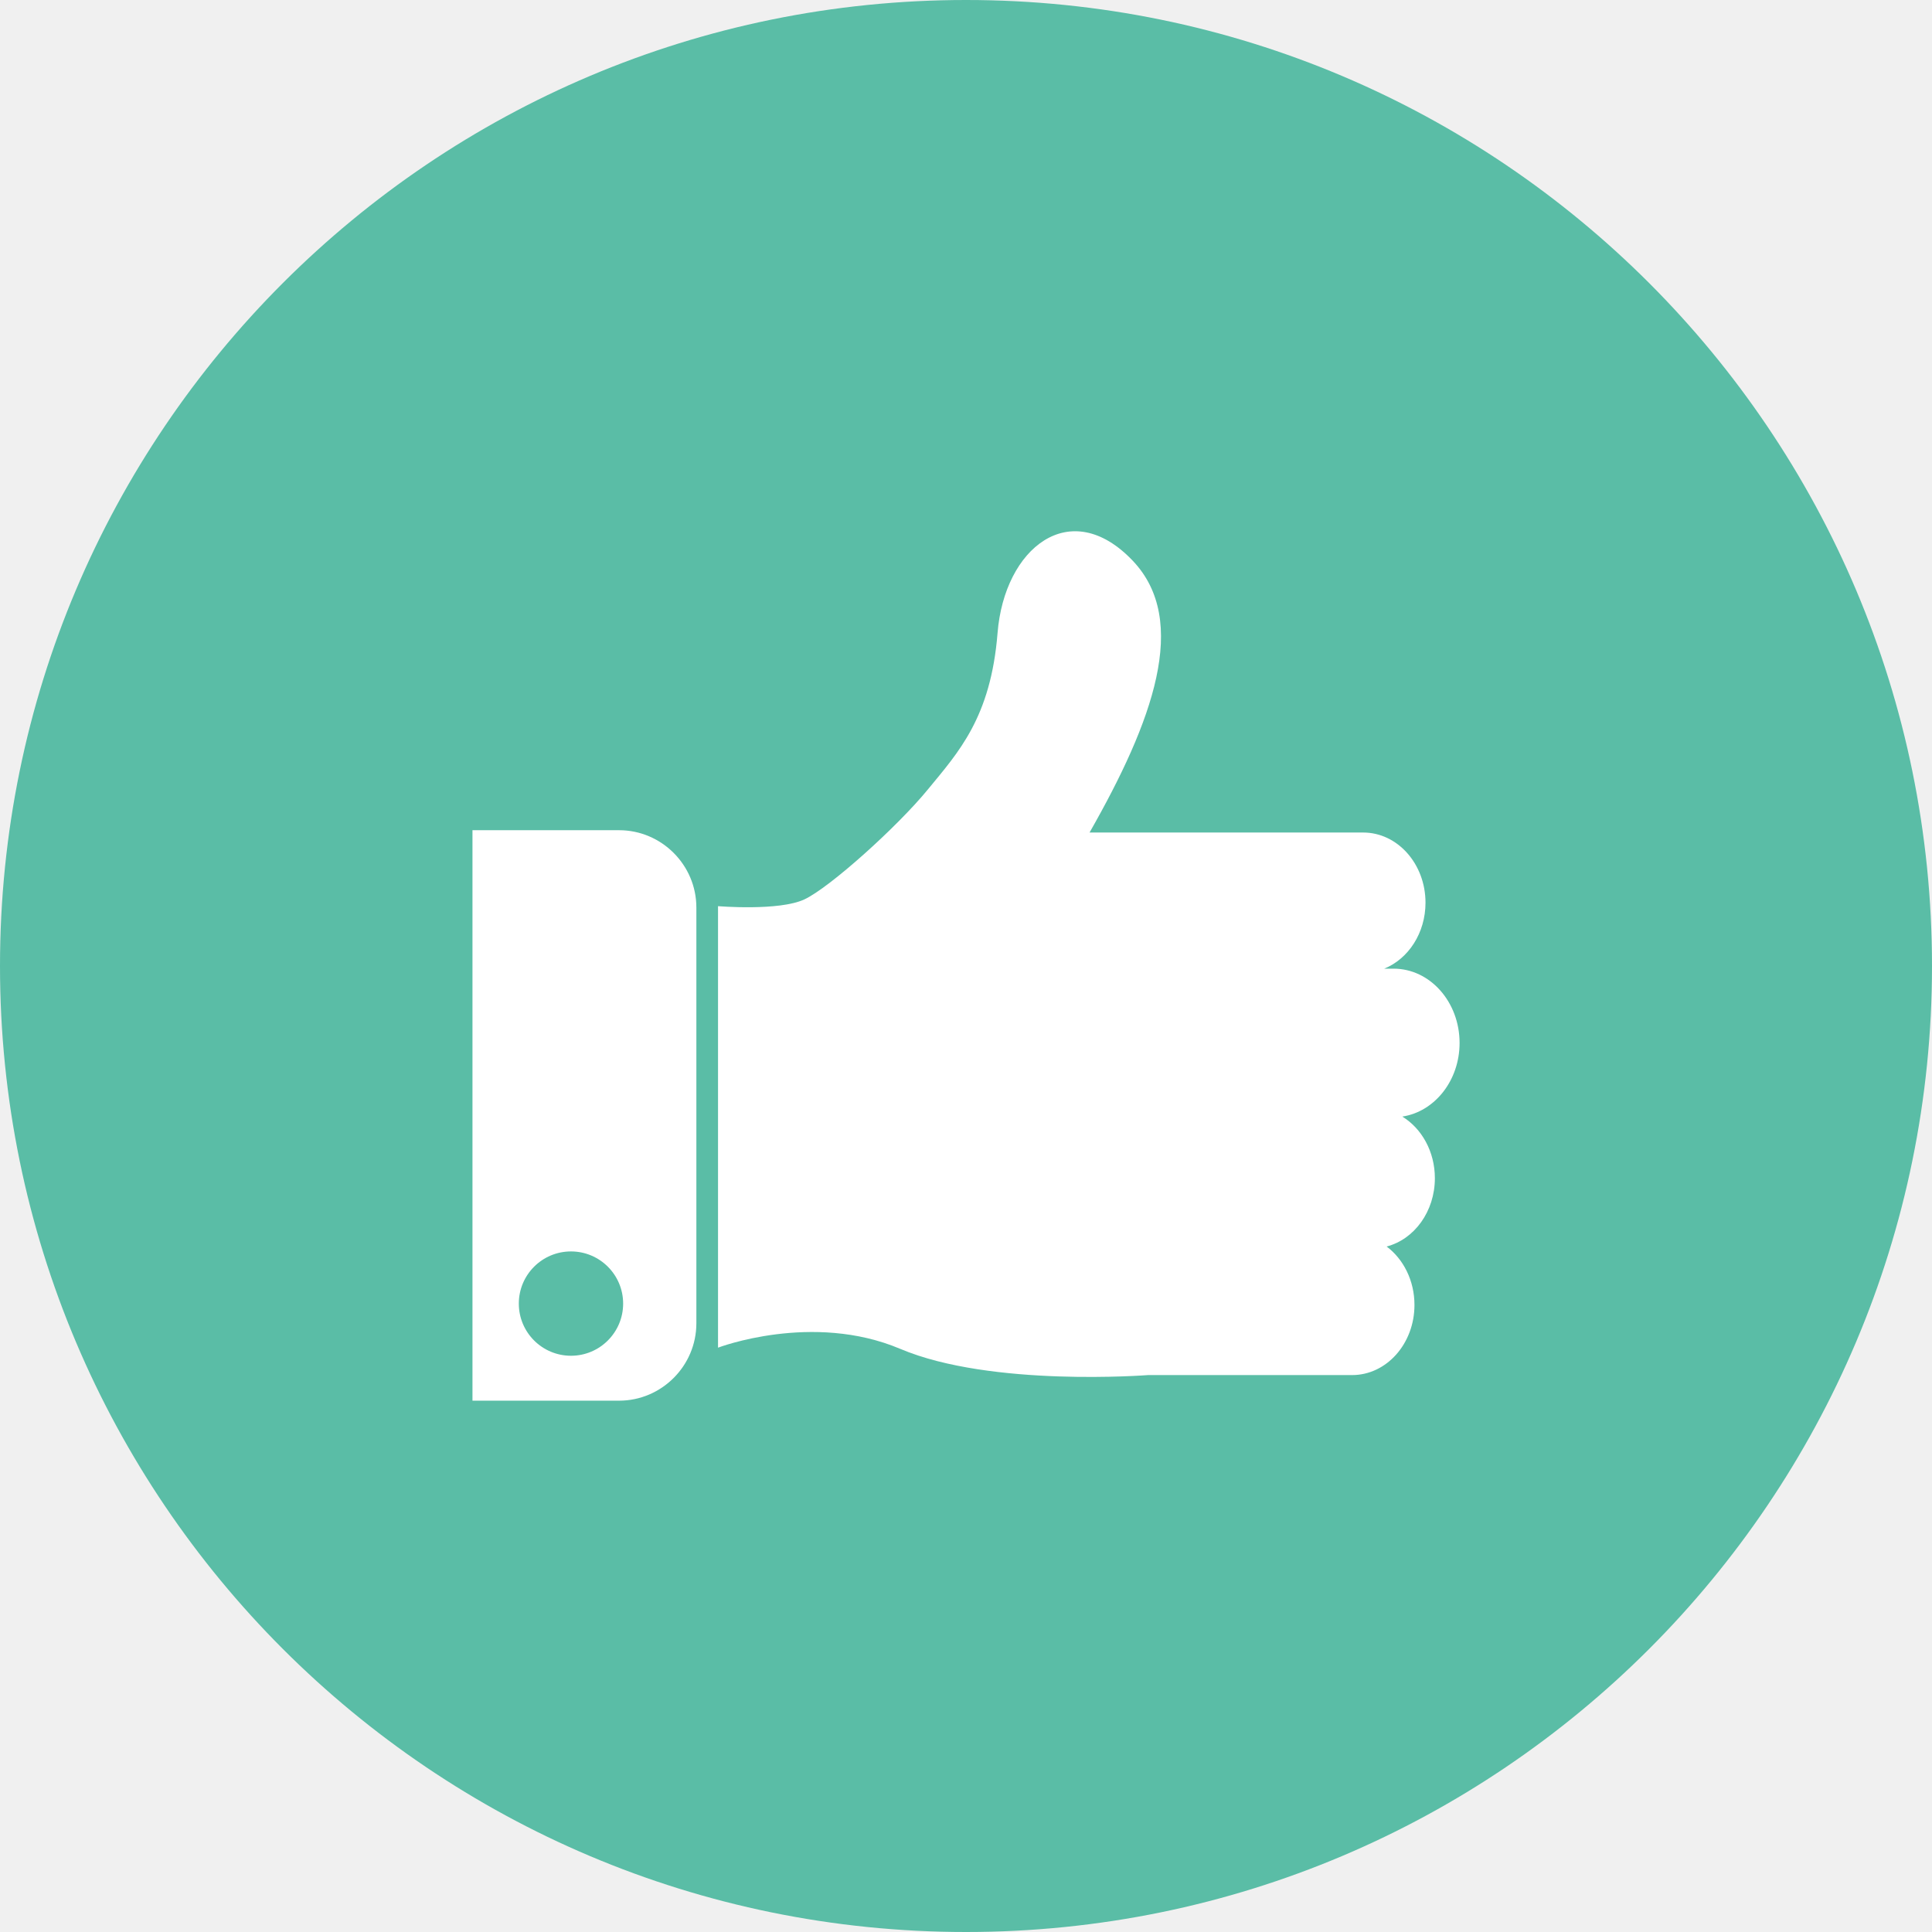
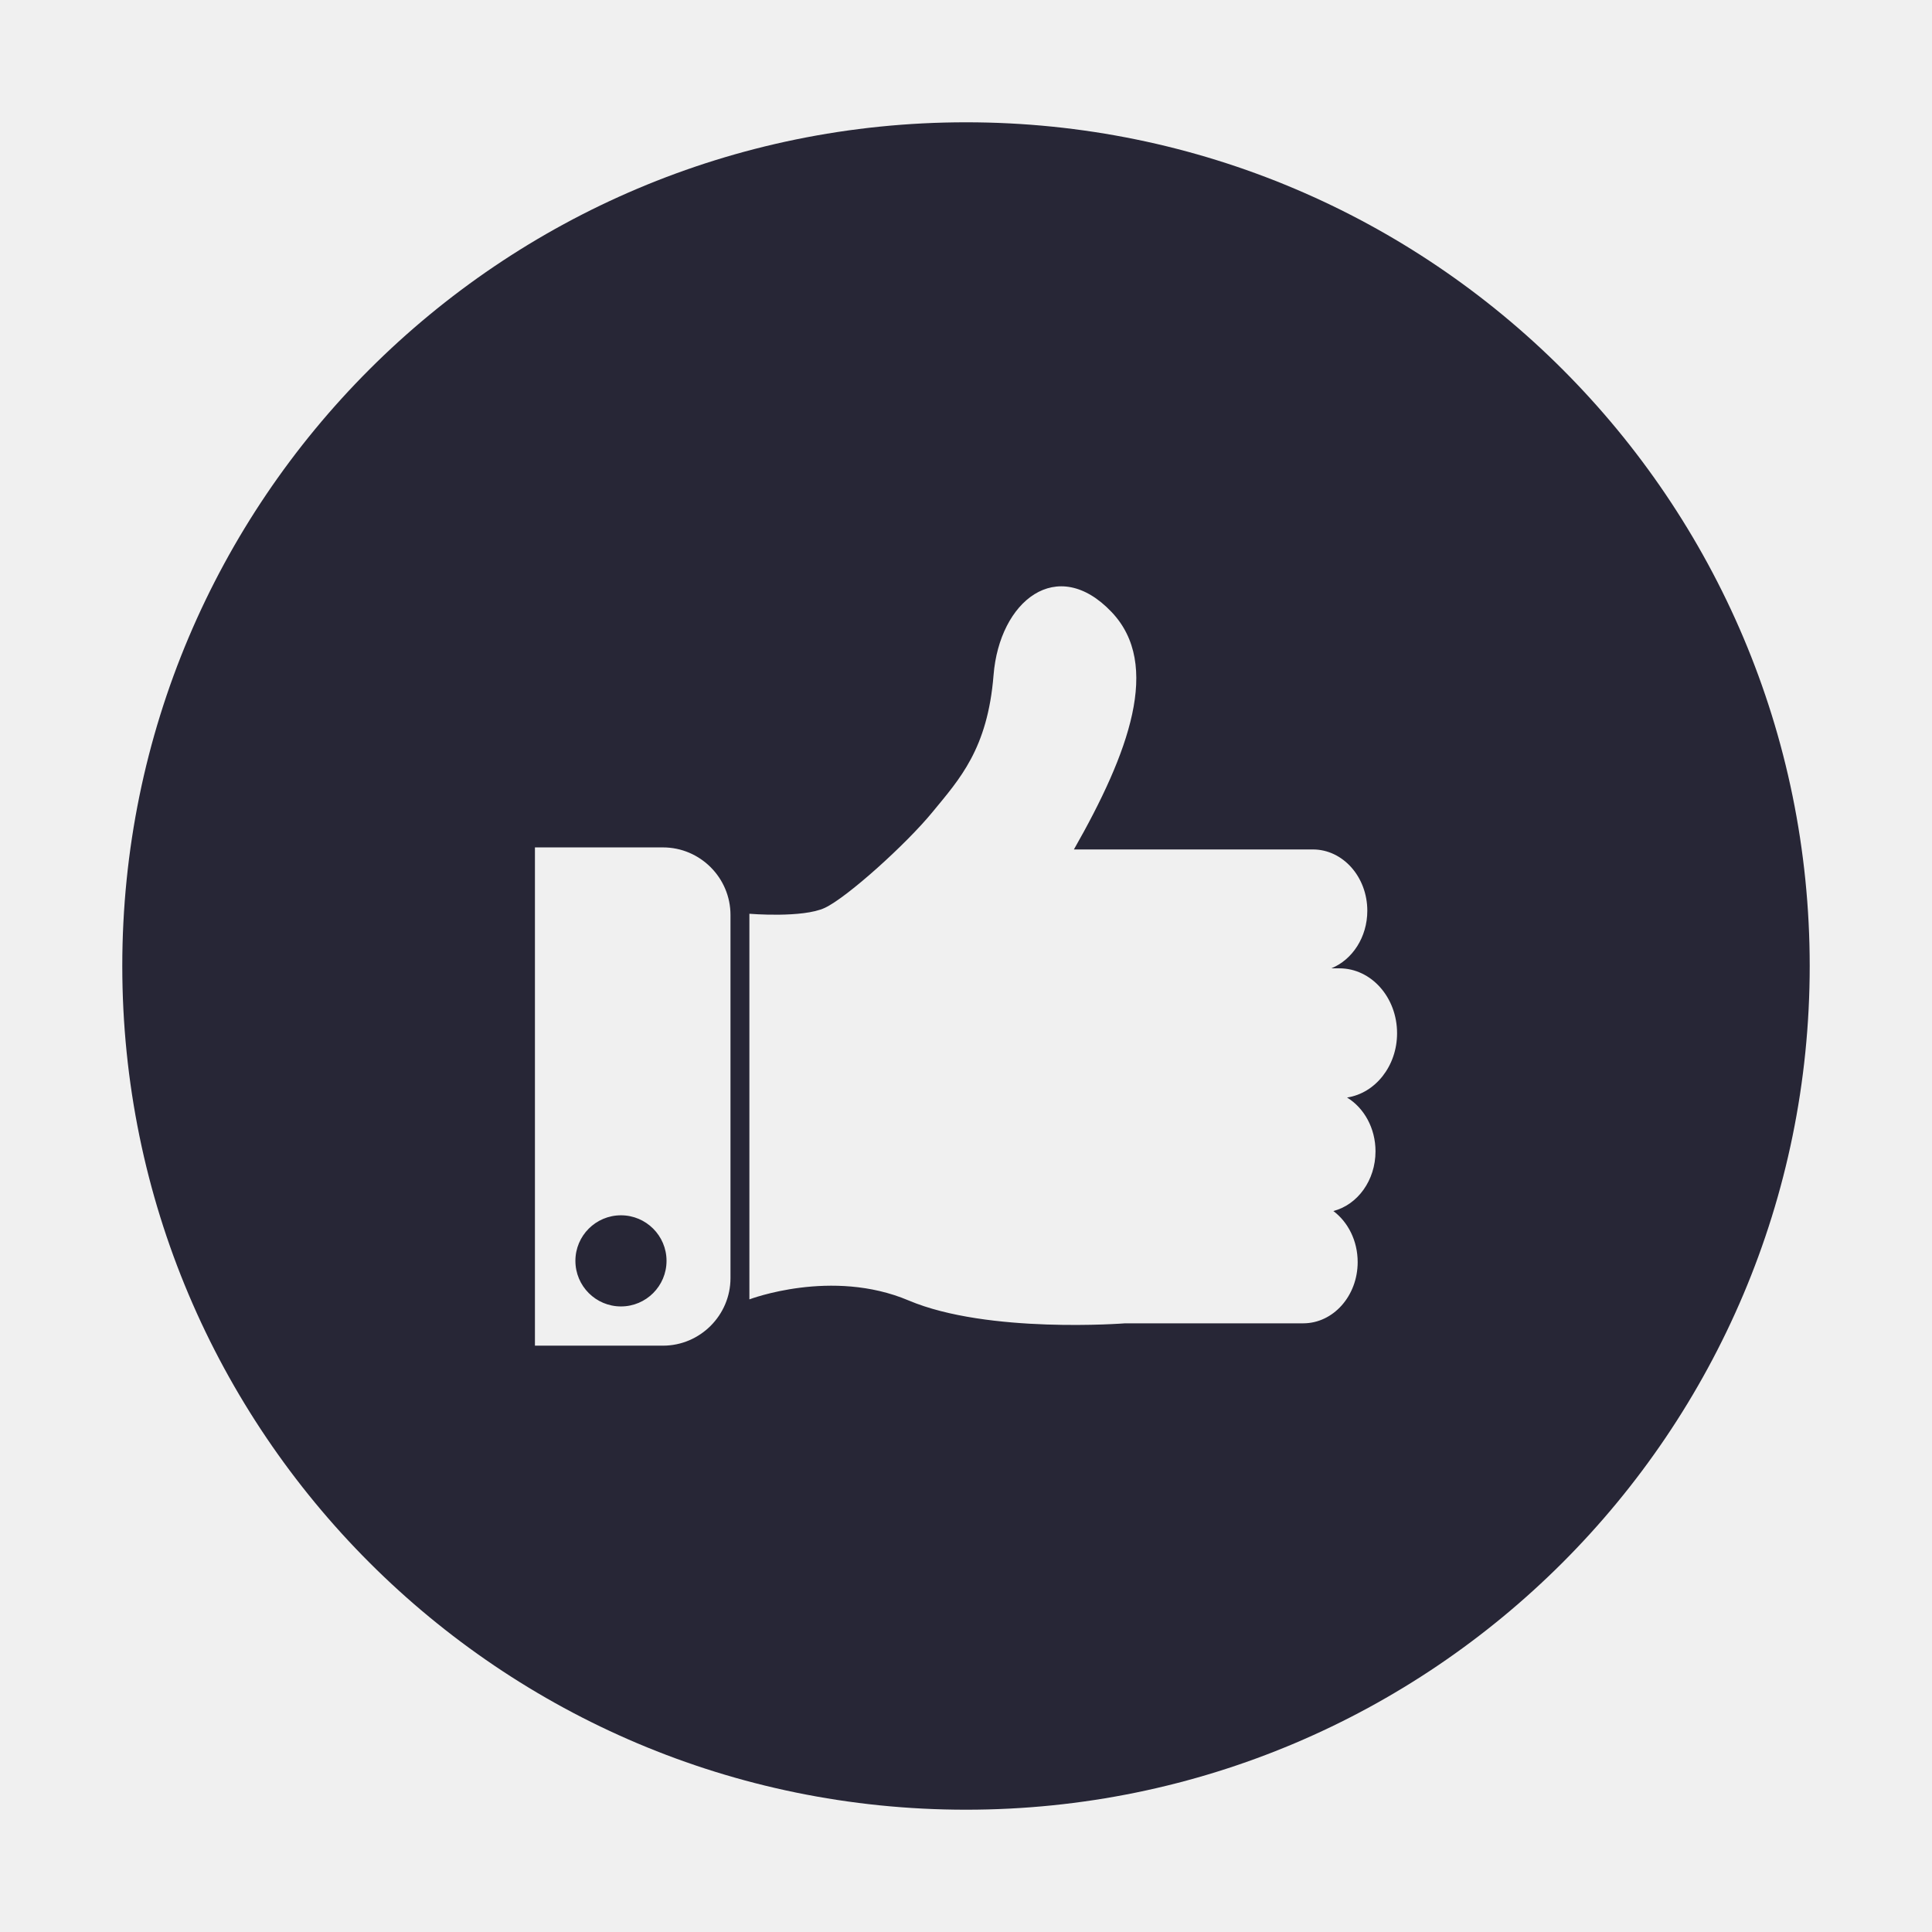
- <svg xmlns="http://www.w3.org/2000/svg" version="1.1" id="图层_1" x="0px" y="0px" width="80px" height="80px" viewBox="0 0 80 80" enable-background="new 0 0 80 80" xml:space="preserve">
-   <g>
-     <path id="color_1_" fill="#5ABDA6" d="M0,39.999C0,62.09,17.91,80,40.002,80C62.089,80,80,62.09,80,39.999   C80,17.91,62.089,0,40.002,0C17.91,0,0,17.91,0,39.999z" />
-     <g id="_x32_3_2_">
-       <path fill="#FFFFFF" d="M28.835,37.579v17.217c0,1.761-1.441,3.203-3.201,3.203h-6.07V34.377h6.07    C27.393,34.377,28.835,35.815,28.835,37.579z" />
-       <path fill="#FFFFFF" d="M59.415,48.786c0-1.1-0.545-2.061-1.349-2.551c1.337-0.202,2.372-1.489,2.372-3.048    c0-1.698-1.222-3.077-2.734-3.077h-0.386c0.997-0.403,1.709-1.474,1.709-2.731c0-1.603-1.156-2.906-2.581-2.906H45.116    c2.616-4.588,4.151-8.763,1.792-11.251c-2.594-2.732-5.322-0.518-5.601,2.986c-0.28,3.505-1.619,4.937-2.882,6.477    c-1.262,1.544-4.066,4.066-5.117,4.557c-1.05,0.491-3.576,0.28-3.576,0.28v18.282c0,0,3.903-1.493,7.549,0.051    c3.768,1.593,10.26,1.084,10.26,1.084h8.447c1.426,0,2.582-1.301,2.582-2.904c0-1.011-0.459-1.901-1.153-2.42    C58.562,51.32,59.415,50.166,59.415,48.786z" />
-       <circle fill="#5ABDA6" cx="23.643" cy="53.979" r="2.16" />
-     </g>
-   </g>
+ <svg xmlns="http://www.w3.org/2000/svg" version="1.1" id="图形" x="0px" y="0px" width="1024px" height="1024px" viewBox="0 0 1024 1024" enable-background="new 0 0 1024 1024" xml:space="preserve">
+   <path fill="#272636" d="M329.128 167.866c-13.347 0-24.153-10.821-24.153-24.136 0-13.347 10.806-24.168 24.153-24.168 13.335 0 24.149 10.822 24.149 24.168C353.277 157.044 342.463 167.866 329.128 167.866zM512.018 747.183c-246.974 0-447.203-200.222-447.203-447.175 0-246.97 200.23-447.191 447.203-447.191 246.928 0 447.165 200.222 447.165 447.191C959.185 546.961 758.946 747.183 512.018 747.183zM387.173 134.581c0-19.693-16.114-35.811-35.782-35.811l-67.863 0L283.528 362.858l67.863 0c19.667 0 35.782-16.069 35.782-35.794L387.173 134.581zM713.962 230.289c8.994-5.477 15.086-16.217 15.086-28.514 0-15.429-9.526-28.333-22.341-31.646 7.756-5.804 12.888-15.758 12.888-27.055 0-17.922-12.928-32.465-28.866-32.465l-94.43 0c0 0-72.589-5.69-114.709 12.118-40.762 17.265-84.398 0.573-84.398 0.573L397.191 327.686c0 0 28.24-2.361 39.984 3.132 11.749 5.493 43.094 33.679 57.209 50.944 14.118 17.217 29.087 33.221 32.22 72.409 3.115 39.172 33.621 63.931 62.619 33.384 26.375-27.809 9.216-74.491-20.028-125.78l126.658 0c15.93 0 28.85-14.561 28.85-32.483 0-14.052-7.96-26.022-19.102-30.53l4.312 0c16.897 0 30.563-15.413 30.563-34.4C740.475 246.931 728.907 232.552 713.962 230.289z" transform="translate(0, 812) scale(1, -1)" />
</svg>
